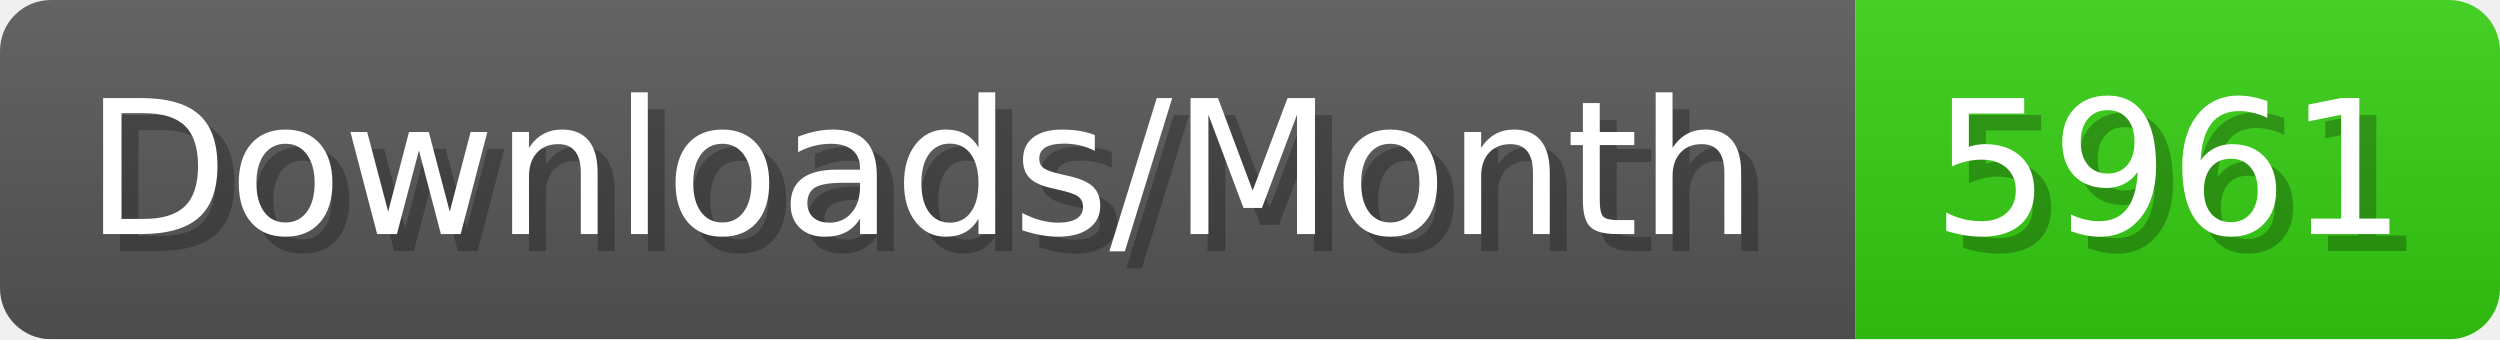
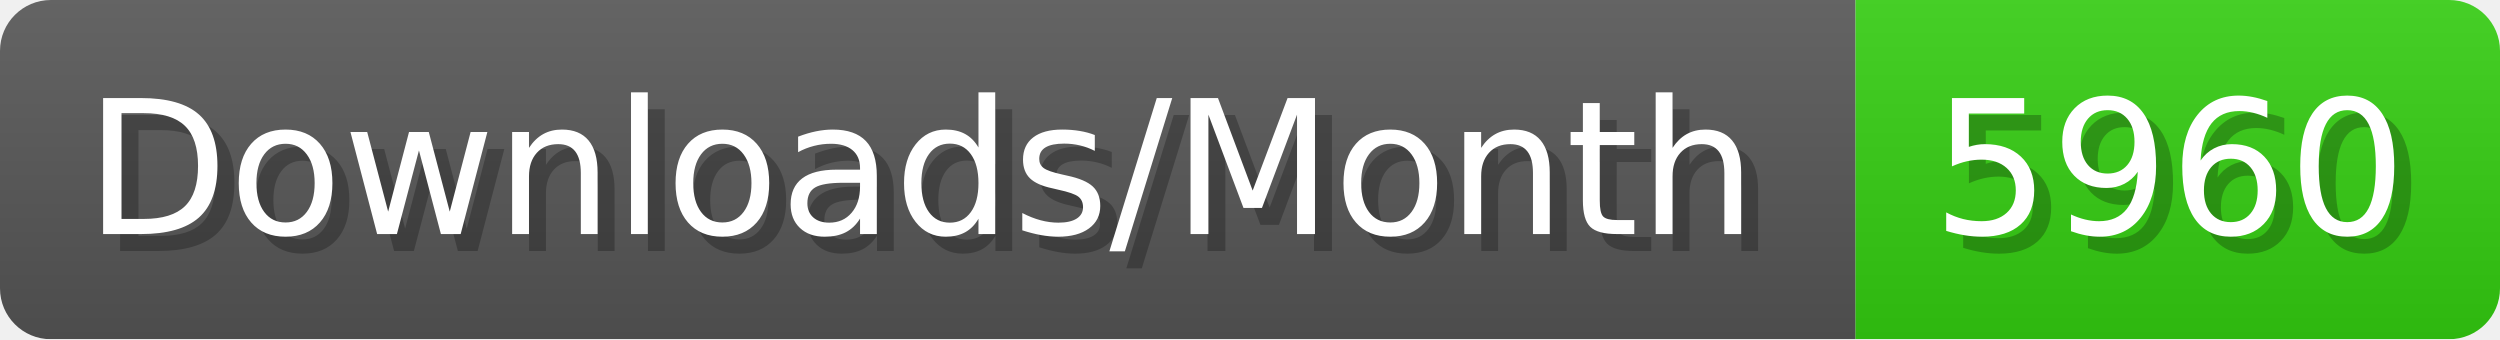
- <svg xmlns="http://www.w3.org/2000/svg" width="147.4" height="20" viewBox="0 0 1474 200" role="img" aria-label="Downloads/Month: 5961">
+ <svg xmlns="http://www.w3.org/2000/svg" width="147.4" height="20" viewBox="0 0 1474 200" role="img" aria-label="Downloads/Month: 5960">
  <linearGradient id="YlXUI" x2="0" y2="100%">
    <stop offset="0" stop-opacity=".1" stop-color="#EEE" />
    <stop offset="1" stop-opacity=".1" />
  </linearGradient>
  <mask id="JHhop">
    <rect width="1474" height="200" rx="30" fill="#FFF" />
  </mask>
  <g mask="url(#JHhop)">
    <rect width="1094" height="200" fill="#555" />
    <rect width="380" height="200" fill="#3C1" x="1094" />
    <rect width="1474" height="200" fill="url(#YlXUI)" />
  </g>
  <g aria-hidden="true" fill="#fff" text-anchor="start" font-family="Verdana,DejaVu Sans,sans-serif" font-size="110">
    <text x="60" y="148" textLength="994" fill="#000" opacity="0.25">Downloads/Month</text>
    <text x="50" y="138" textLength="994">Downloads/Month</text>
-     <text x="1149" y="148" textLength="280" fill="#000" opacity="0.25">5961</text>
-     <text x="1139" y="138" textLength="280">5961</text>
+     <text x="1149" y="148" textLength="280" fill="#000" opacity="0.25">5960</text>
+     <text x="1139" y="138" textLength="280">5960</text>
  </g>
</svg>
